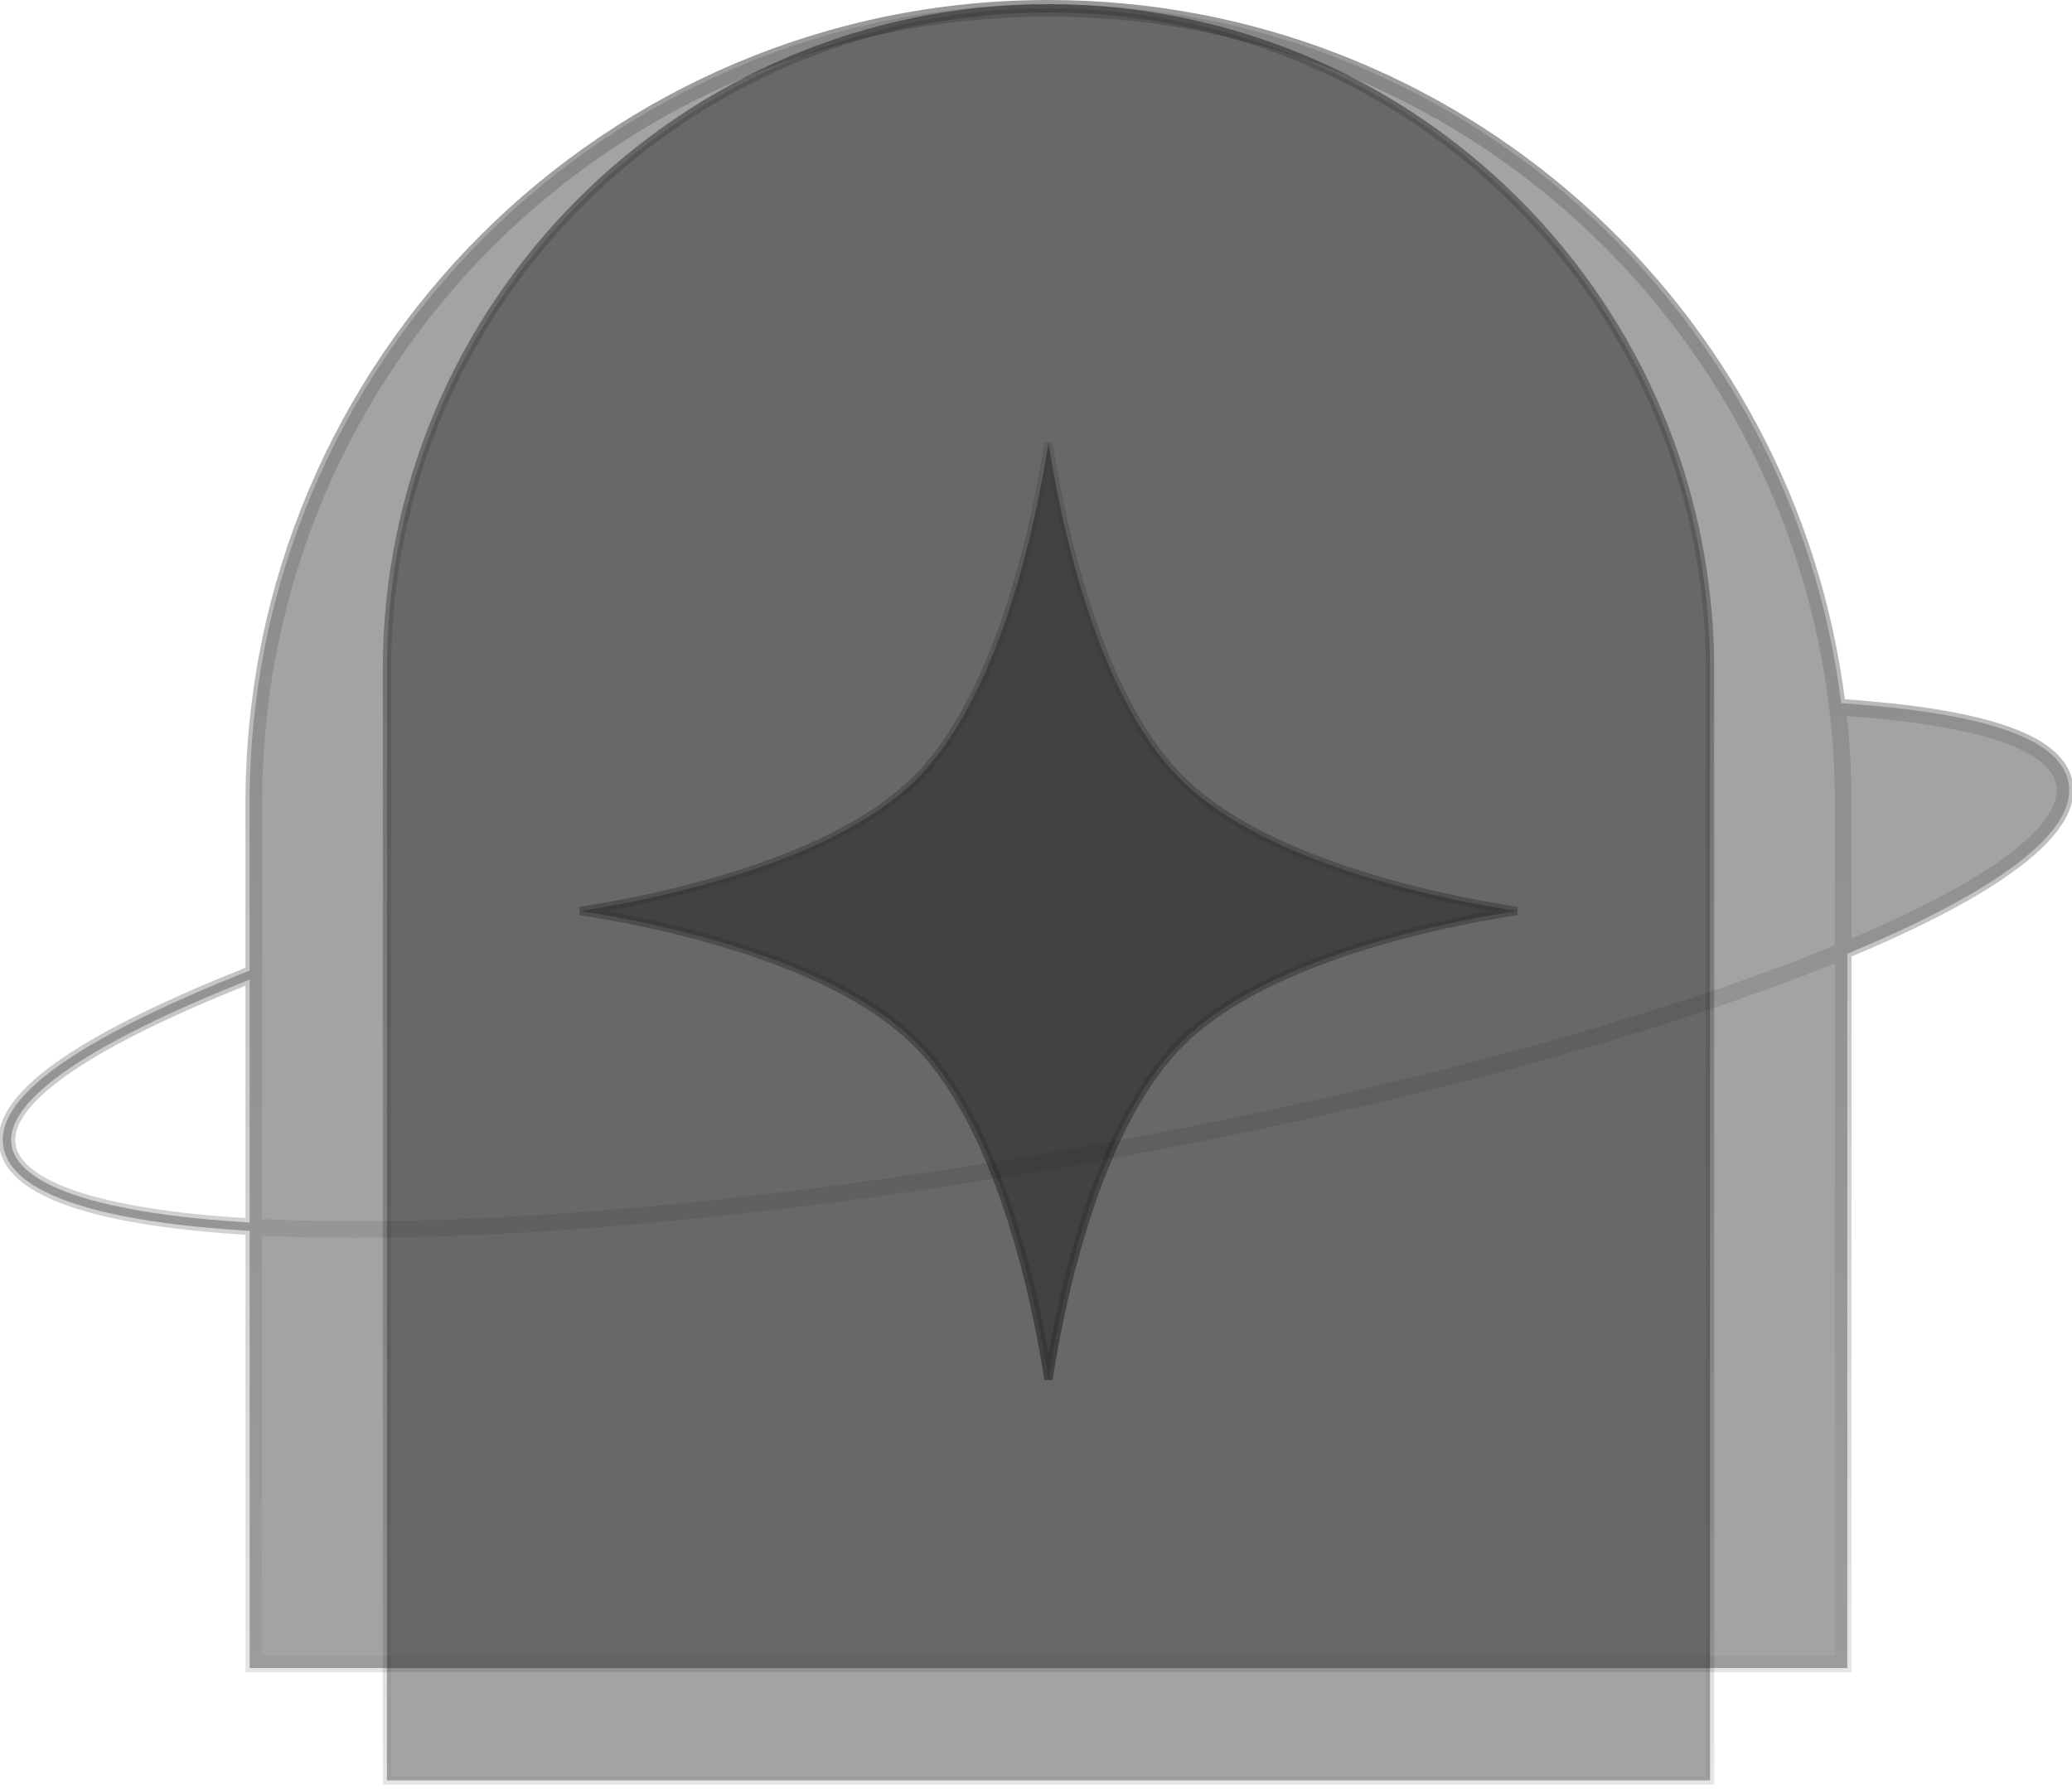
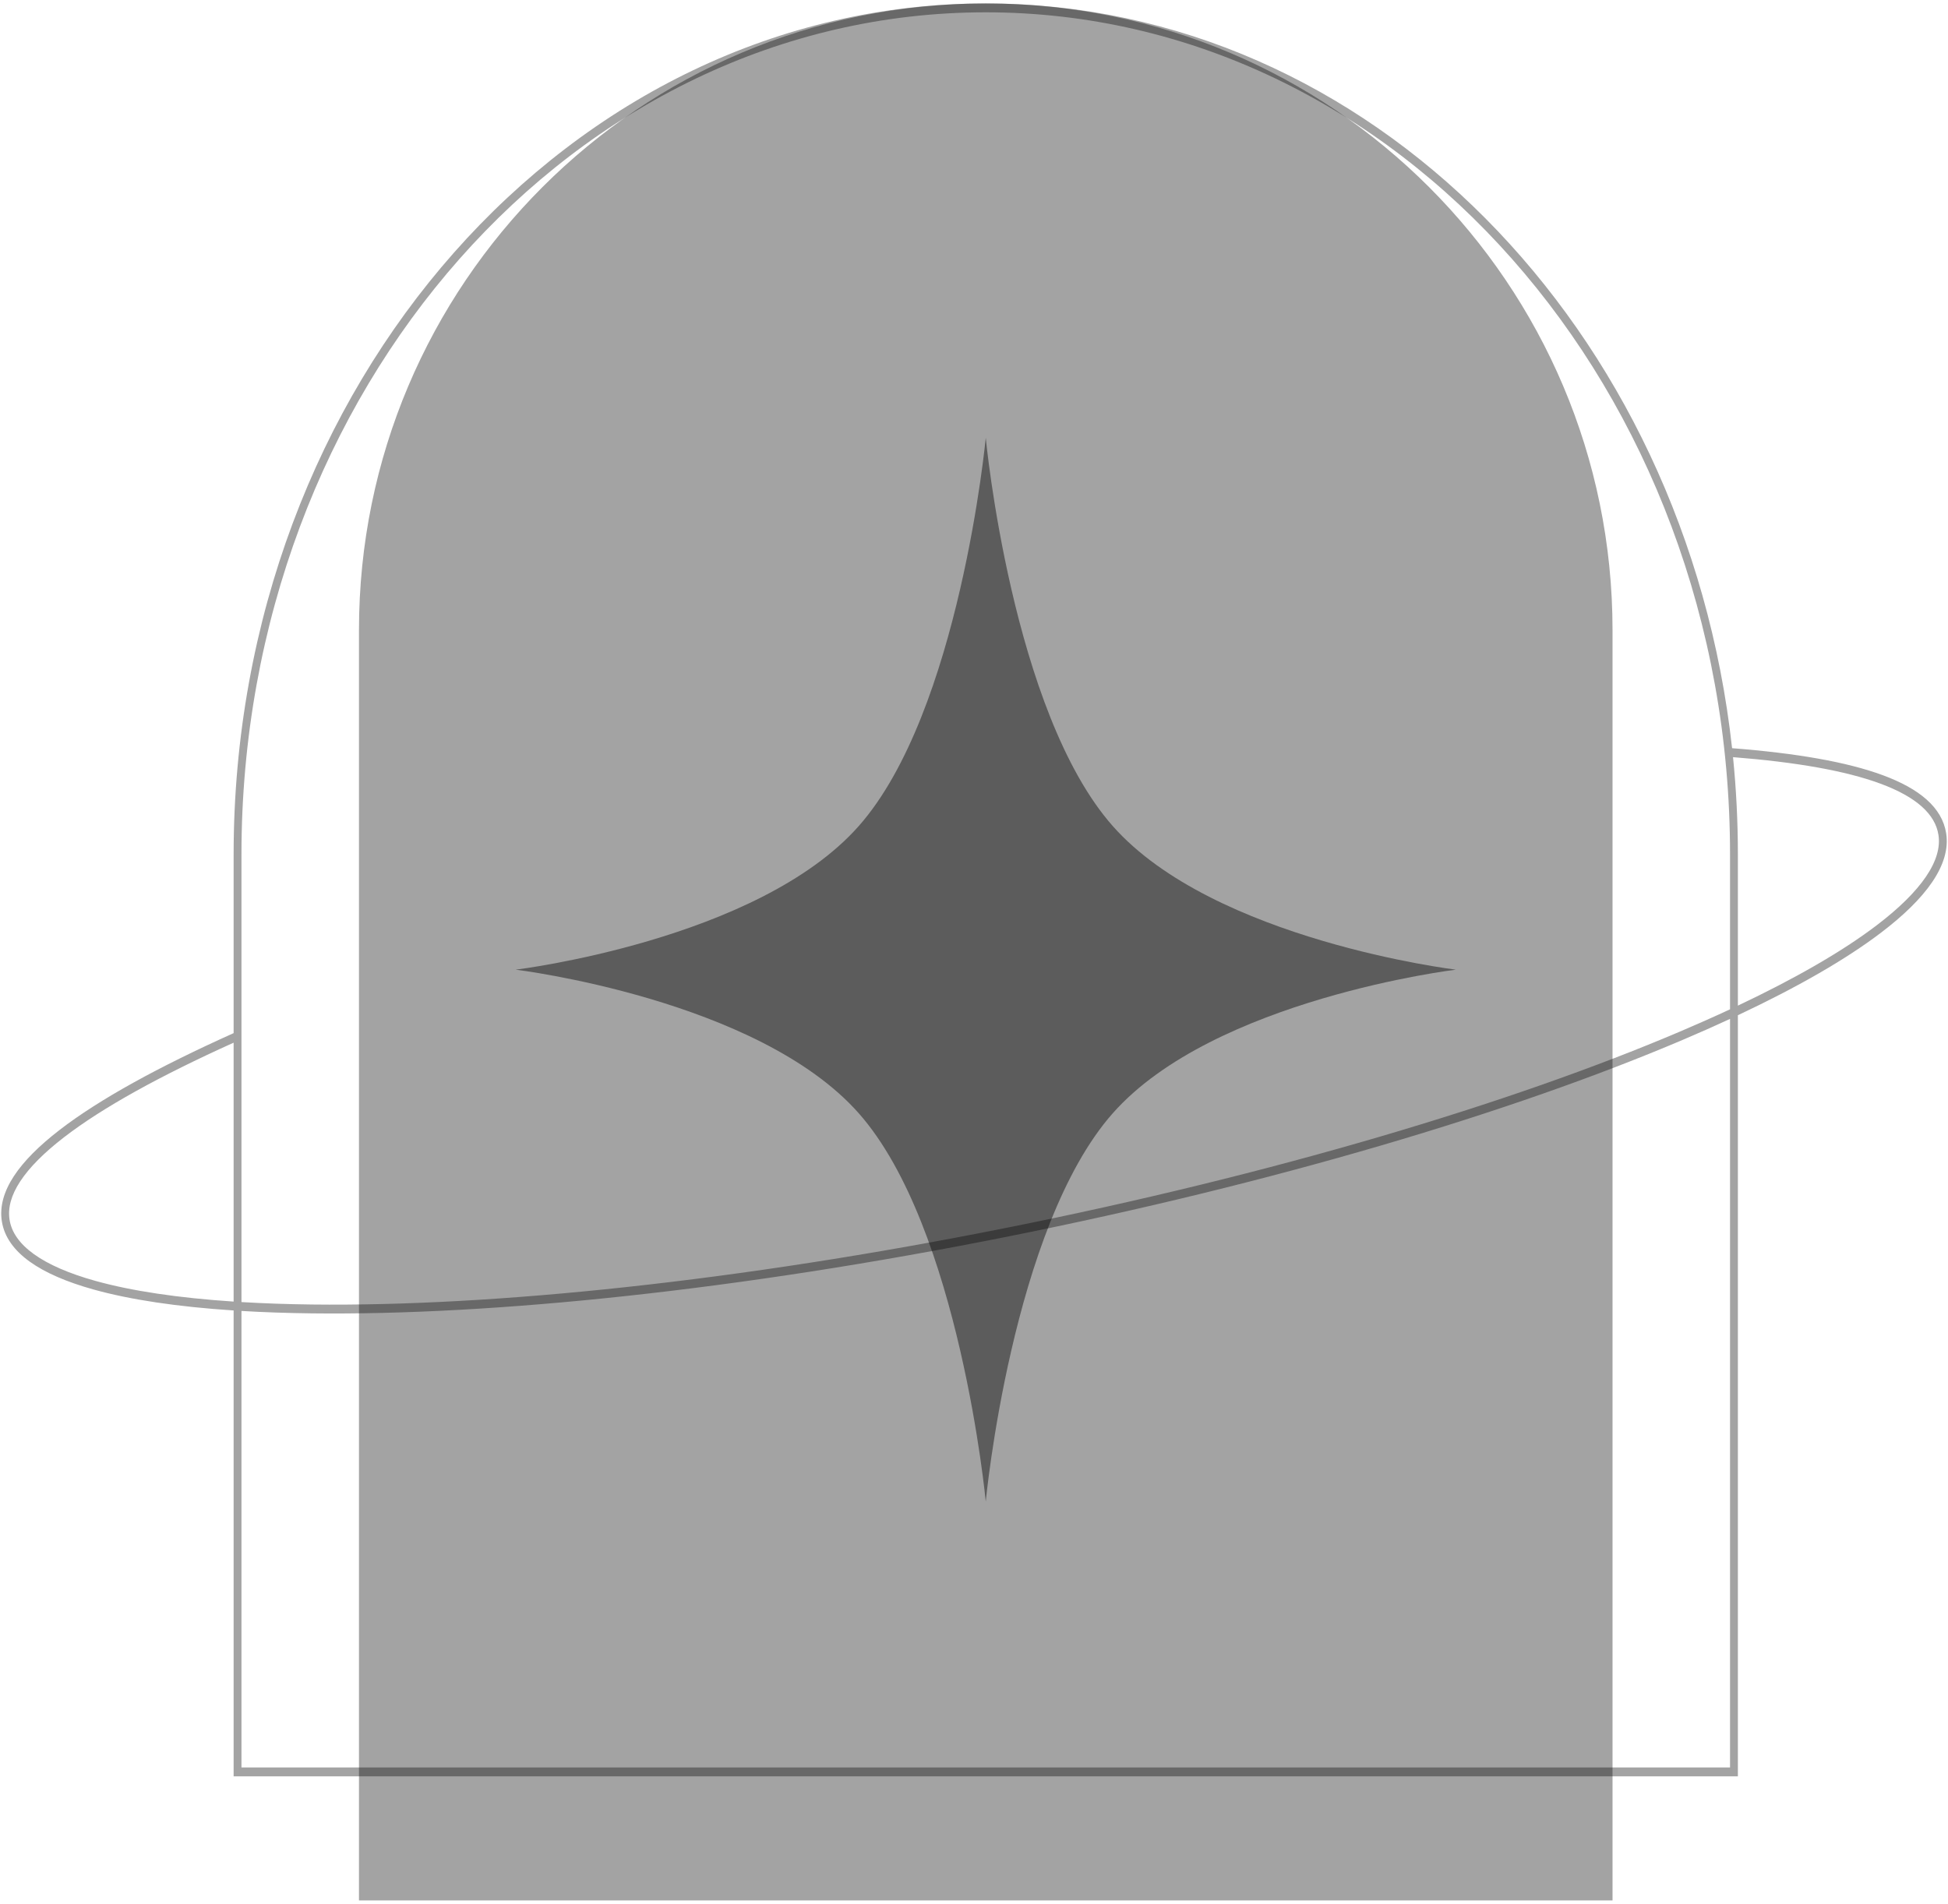
- <svg xmlns="http://www.w3.org/2000/svg" width="249" height="215" viewBox="0 0 249 215" fill="none">
-   <path opacity="0.5" d="M205.5 80.5V214H46.5V80.5C46.5 36.593 82.094 1 126 1C169.907 1 205.5 36.593 205.5 80.5Z" fill="black" fill-opacity="0.72" stroke="url(#paint0_linear_256_401)" />
-   <g opacity="0.5">
-     <path d="M222 114.641V200.5H30V147.946C22.864 147.532 16.814 146.742 12.088 145.574C8.691 144.735 5.948 143.693 3.972 142.436C1.996 141.18 0.73 139.669 0.414 137.88C0.117 136.194 0.698 134.484 1.959 132.785C3.217 131.089 5.185 129.359 7.762 127.6C12.863 124.117 20.456 120.449 30 116.66V96.5C30 43.481 72.981 0.5 126 0.5C174.961 0.5 215.362 37.153 221.259 84.516C229.393 85.073 235.907 86.059 240.525 87.572C245.14 89.083 248.069 91.189 248.586 94.12C248.901 95.91 248.228 97.762 246.801 99.619C245.374 101.476 243.153 103.393 240.248 105.343C235.758 108.358 229.573 111.494 222 114.641ZM221 115.054V199.5H31V148.002C33.835 148.15 36.836 148.241 39.987 148.274C63.13 148.519 94.517 145.657 128.668 139.635C162.818 133.614 193.291 125.568 214.955 117.423C217.054 116.634 219.07 115.844 221 115.054ZM221.38 85.527C229.398 86.084 235.749 87.06 240.214 88.522C244.8 90.024 247.191 91.968 247.601 94.294C247.849 95.7 247.343 97.272 246.008 99.009C244.674 100.746 242.552 102.592 239.691 104.513C235.347 107.429 229.36 110.48 222 113.558V96.5C222 92.789 221.79 89.128 221.38 85.527ZM30 117.737C20.652 121.464 13.27 125.05 8.326 128.425C5.793 130.155 3.926 131.811 2.762 133.381C1.599 134.948 1.166 136.384 1.399 137.706C1.647 139.112 2.66 140.416 4.508 141.592C6.356 142.768 8.982 143.777 12.328 144.603C16.966 145.749 22.931 146.532 30 146.945V117.737ZM31 147V96.5C31 44.033 73.533 1.5 126 1.5C178.467 1.5 221 44.033 221 96.5V113.973C218.967 114.81 216.832 115.649 214.603 116.487C193.013 124.605 162.603 132.636 128.494 138.651C94.385 144.665 63.062 147.518 39.997 147.275C36.837 147.241 33.833 147.15 31 147Z" fill="black" fill-opacity="0.72" />
-     <path d="M222 114.641V200.5H30V147.946C22.864 147.532 16.814 146.742 12.088 145.574C8.691 144.735 5.948 143.693 3.972 142.436C1.996 141.18 0.73 139.669 0.414 137.88C0.117 136.194 0.698 134.484 1.959 132.785C3.217 131.089 5.185 129.359 7.762 127.6C12.863 124.117 20.456 120.449 30 116.66V96.5C30 43.481 72.981 0.5 126 0.5C174.961 0.5 215.362 37.153 221.259 84.516C229.393 85.073 235.907 86.059 240.525 87.572C245.14 89.083 248.069 91.189 248.586 94.12C248.901 95.91 248.228 97.762 246.801 99.619C245.374 101.476 243.153 103.393 240.248 105.343C235.758 108.358 229.573 111.494 222 114.641ZM221 115.054V199.5H31V148.002C33.835 148.15 36.836 148.241 39.987 148.274C63.13 148.519 94.517 145.657 128.668 139.635C162.818 133.614 193.291 125.568 214.955 117.423C217.054 116.634 219.07 115.844 221 115.054ZM221.38 85.527C229.398 86.084 235.749 87.06 240.214 88.522C244.8 90.024 247.191 91.968 247.601 94.294C247.849 95.7 247.343 97.272 246.008 99.009C244.674 100.746 242.552 102.592 239.691 104.513C235.347 107.429 229.36 110.48 222 113.558V96.5C222 92.789 221.79 89.128 221.38 85.527ZM30 117.737C20.652 121.464 13.27 125.05 8.326 128.425C5.793 130.155 3.926 131.811 2.762 133.381C1.599 134.948 1.166 136.384 1.399 137.706C1.647 139.112 2.66 140.416 4.508 141.592C6.356 142.768 8.982 143.777 12.328 144.603C16.966 145.749 22.931 146.532 30 146.945V117.737ZM31 147V96.5C31 44.033 73.533 1.5 126 1.5C178.467 1.5 221 44.033 221 96.5V113.973C218.967 114.81 216.832 115.649 214.603 116.487C193.013 124.605 162.603 132.636 128.494 138.651C94.385 144.665 63.062 147.518 39.997 147.275C36.837 147.241 33.833 147.15 31 147Z" stroke="url(#paint1_linear_256_401)" />
-   </g>
-   <path opacity="0.5" d="M126 165.801C125.933 165.363 125.858 164.891 125.775 164.389C125.261 161.28 124.441 156.999 123.217 152.312C120.775 142.965 116.697 131.901 110.148 125.352C103.599 118.803 92.535 114.725 83.188 112.283C78.501 111.059 74.221 110.239 71.111 109.725C70.609 109.642 70.137 109.567 69.699 109.5C70.137 109.433 70.609 109.358 71.111 109.275C74.221 108.761 78.501 107.941 83.188 106.717C92.535 104.275 103.599 100.197 110.148 93.648C116.697 87.099 120.775 76.035 123.217 66.688C124.441 62.001 125.261 57.72 125.775 54.611C125.858 54.109 125.933 53.637 126 53.199C126.068 53.637 126.143 54.109 126.226 54.611C126.739 57.72 127.559 62.001 128.784 66.688C131.226 76.035 135.303 87.099 141.852 93.648C148.401 100.197 159.466 104.275 168.812 106.717C173.499 107.941 177.78 108.761 180.889 109.275C181.392 109.358 181.863 109.433 182.301 109.5C181.863 109.567 181.392 109.642 180.889 109.725C177.78 110.239 173.499 111.059 168.812 112.283C159.466 114.725 148.401 118.803 141.852 125.352C135.303 131.901 131.226 142.965 128.784 152.312C127.559 156.999 126.739 161.28 126.226 164.389C126.143 164.891 126.068 165.363 126 165.801Z" fill="black" fill-opacity="0.72" stroke="url(#paint2_linear_256_401)" />
-   <defs>
-     <linearGradient id="paint0_linear_256_401" x1="126" y1="0.5" x2="126" y2="214.5" gradientUnits="userSpaceOnUse">
-       <stop stop-opacity="0.8" />
-       <stop offset="1" stop-opacity="0.2" />
-     </linearGradient>
-     <linearGradient id="paint1_linear_256_401" x1="124.5" y1="0.5" x2="124.5" y2="200.5" gradientUnits="userSpaceOnUse">
-       <stop stop-opacity="0.8" />
-       <stop offset="1" stop-opacity="0.2" />
-     </linearGradient>
-     <linearGradient id="paint2_linear_256_401" x1="126" y1="170" x2="126" y2="50" gradientUnits="userSpaceOnUse">
-       <stop stop-opacity="0.8" />
-       <stop offset="1" stop-opacity="0.2" />
-     </linearGradient>
-   </defs>
+ <svg xmlns="http://www.w3.org/2000/svg" width="267" height="261" viewBox="0 0 267 261" fill="none">
+   <path opacity="0.5" d="M49.203 86.38C49.203 38.935 87.665 0.473 135.111 0.473V0.473C182.556 0.473 221.019 38.935 221.019 86.38V260.528H49.203V86.38Z" fill="black" fill-opacity="0.72" />
+   <path opacity="0.5" fill-rule="evenodd" clip-rule="evenodd" d="M238.2 139.178V243.515H32.022V179.651C24.358 179.148 17.862 178.187 12.787 176.768C9.139 175.748 6.194 174.483 4.071 172.955C1.95 171.428 0.59 169.592 0.251 167.418C-0.068 165.37 0.555 163.292 1.909 161.227C3.261 159.166 5.374 157.064 8.141 154.925C13.619 150.693 21.773 146.236 32.022 141.632V117.133C32.022 52.703 78.176 0.473 135.111 0.473C187.687 0.473 231.071 45.013 237.405 102.57C246.139 103.246 253.133 104.445 258.092 106.283C263.049 108.12 266.194 110.679 266.749 114.241C267.088 116.415 266.364 118.667 264.833 120.923C263.3 123.18 260.915 125.509 257.795 127.879C252.973 131.543 246.332 135.354 238.2 139.178ZM237.126 139.68V242.299H33.096V179.718C36.14 179.899 39.362 180.009 42.746 180.05C67.598 180.347 101.303 176.869 137.975 169.551C174.647 162.234 207.371 152.457 230.635 142.558C232.888 141.6 235.054 140.639 237.126 139.68ZM237.534 103.798C246.144 104.475 252.964 105.661 257.758 107.438C262.683 109.263 265.251 111.626 265.691 114.452C265.958 116.161 265.415 118.071 263.981 120.182C262.548 122.292 260.269 124.536 257.197 126.87C252.533 130.414 246.103 134.122 238.2 137.862V117.133C238.2 112.624 237.974 108.174 237.534 103.798ZM32.022 142.94C21.984 147.469 14.056 151.827 8.747 155.929C6.027 158.031 4.023 160.044 2.772 161.951C1.523 163.856 1.058 165.6 1.309 167.207C1.575 168.916 2.662 170.5 4.648 171.93C6.632 173.358 9.451 174.584 13.044 175.588C18.025 176.981 24.43 177.932 32.022 178.434V142.94ZM33.096 178.501V117.133C33.096 53.374 78.769 1.688 135.111 1.688C191.452 1.688 237.126 53.374 237.126 117.133V138.366C234.942 139.383 232.651 140.402 230.257 141.421C207.072 151.286 174.416 161.046 137.789 168.355C101.162 175.663 67.525 179.131 42.757 178.835C39.363 178.794 36.138 178.683 33.096 178.501Z" fill="black" fill-opacity="0.72" />
+   <path opacity="0.5" d="M135.111 60.018C135.111 60.018 138.666 97.568 152.513 113.238C166.36 128.908 199.542 132.931 199.542 132.931C199.542 132.931 166.36 136.954 152.513 152.624C138.666 168.294 135.111 205.843 135.111 205.843C135.111 205.843 131.556 168.294 117.709 152.624C103.862 136.954 70.68 132.931 70.68 132.931C70.68 132.931 103.862 128.908 117.709 113.238C131.556 97.568 135.111 60.018 135.111 60.018Z" fill="black" fill-opacity="0.87" />
</svg>
